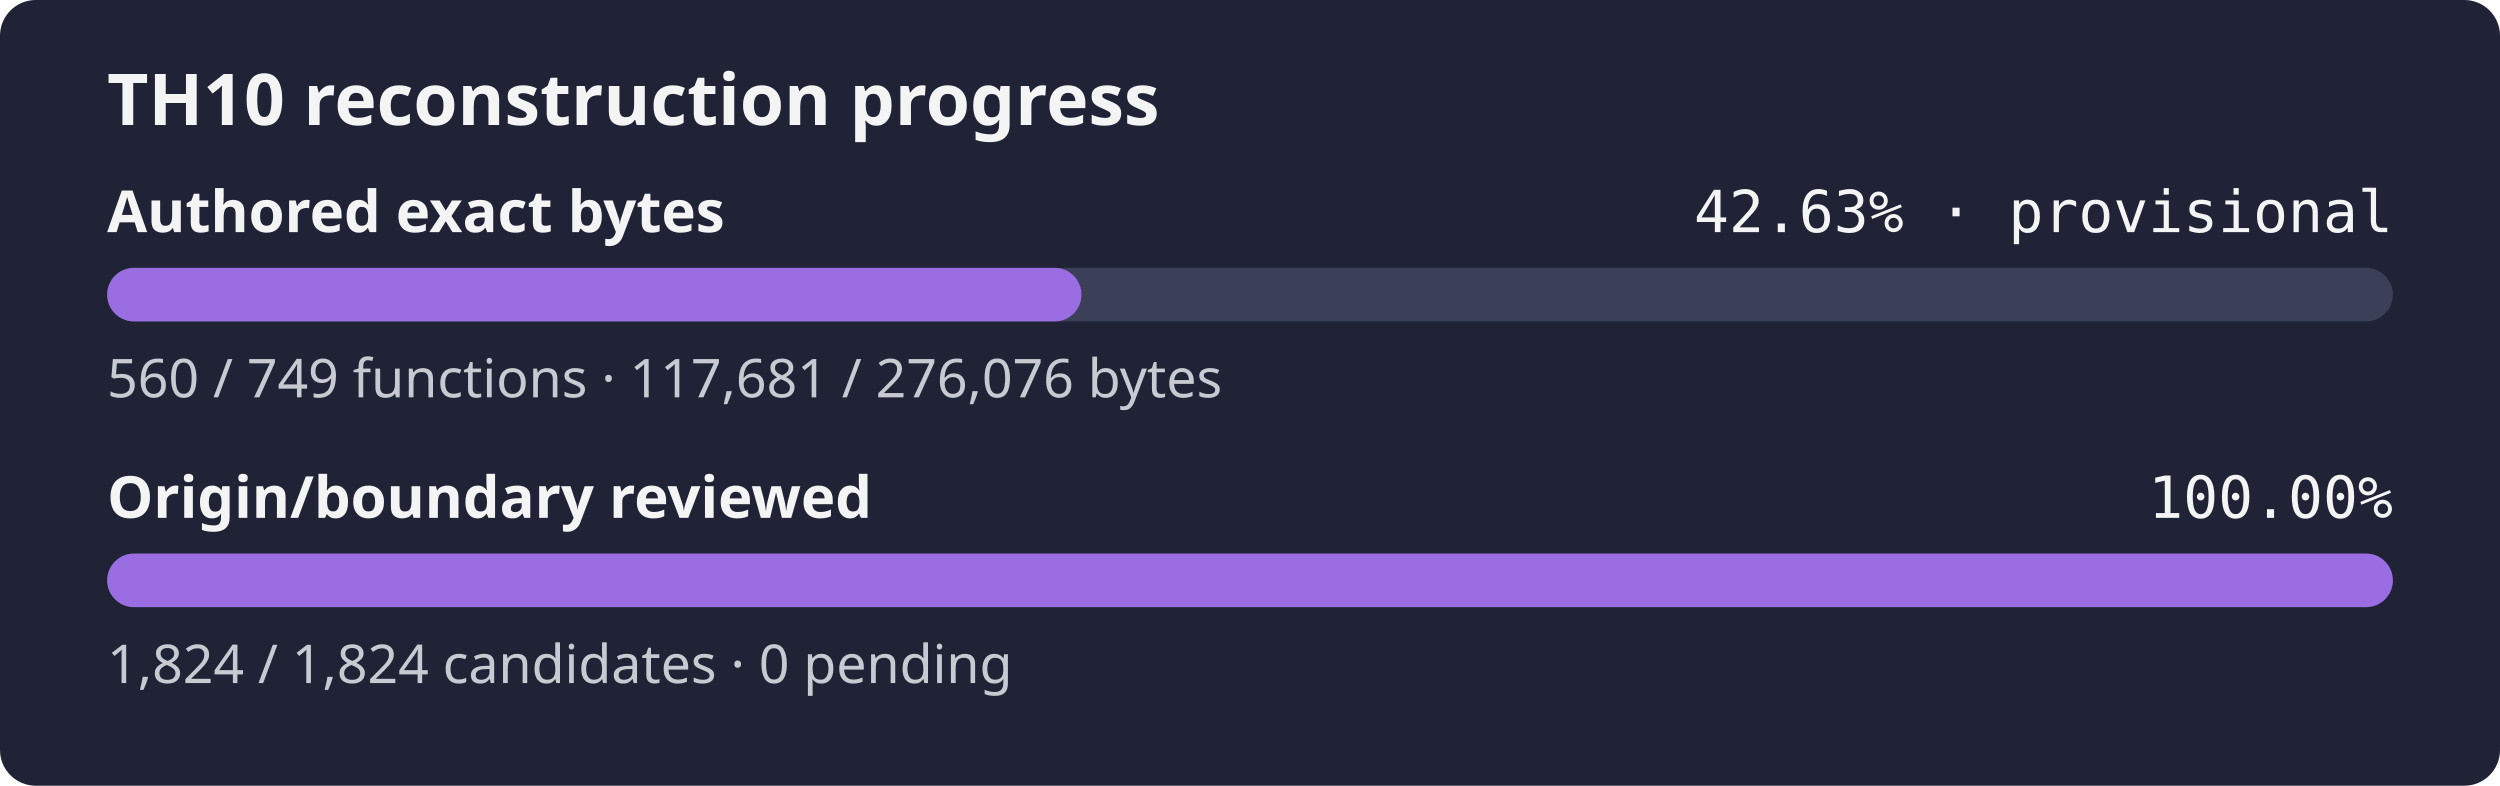
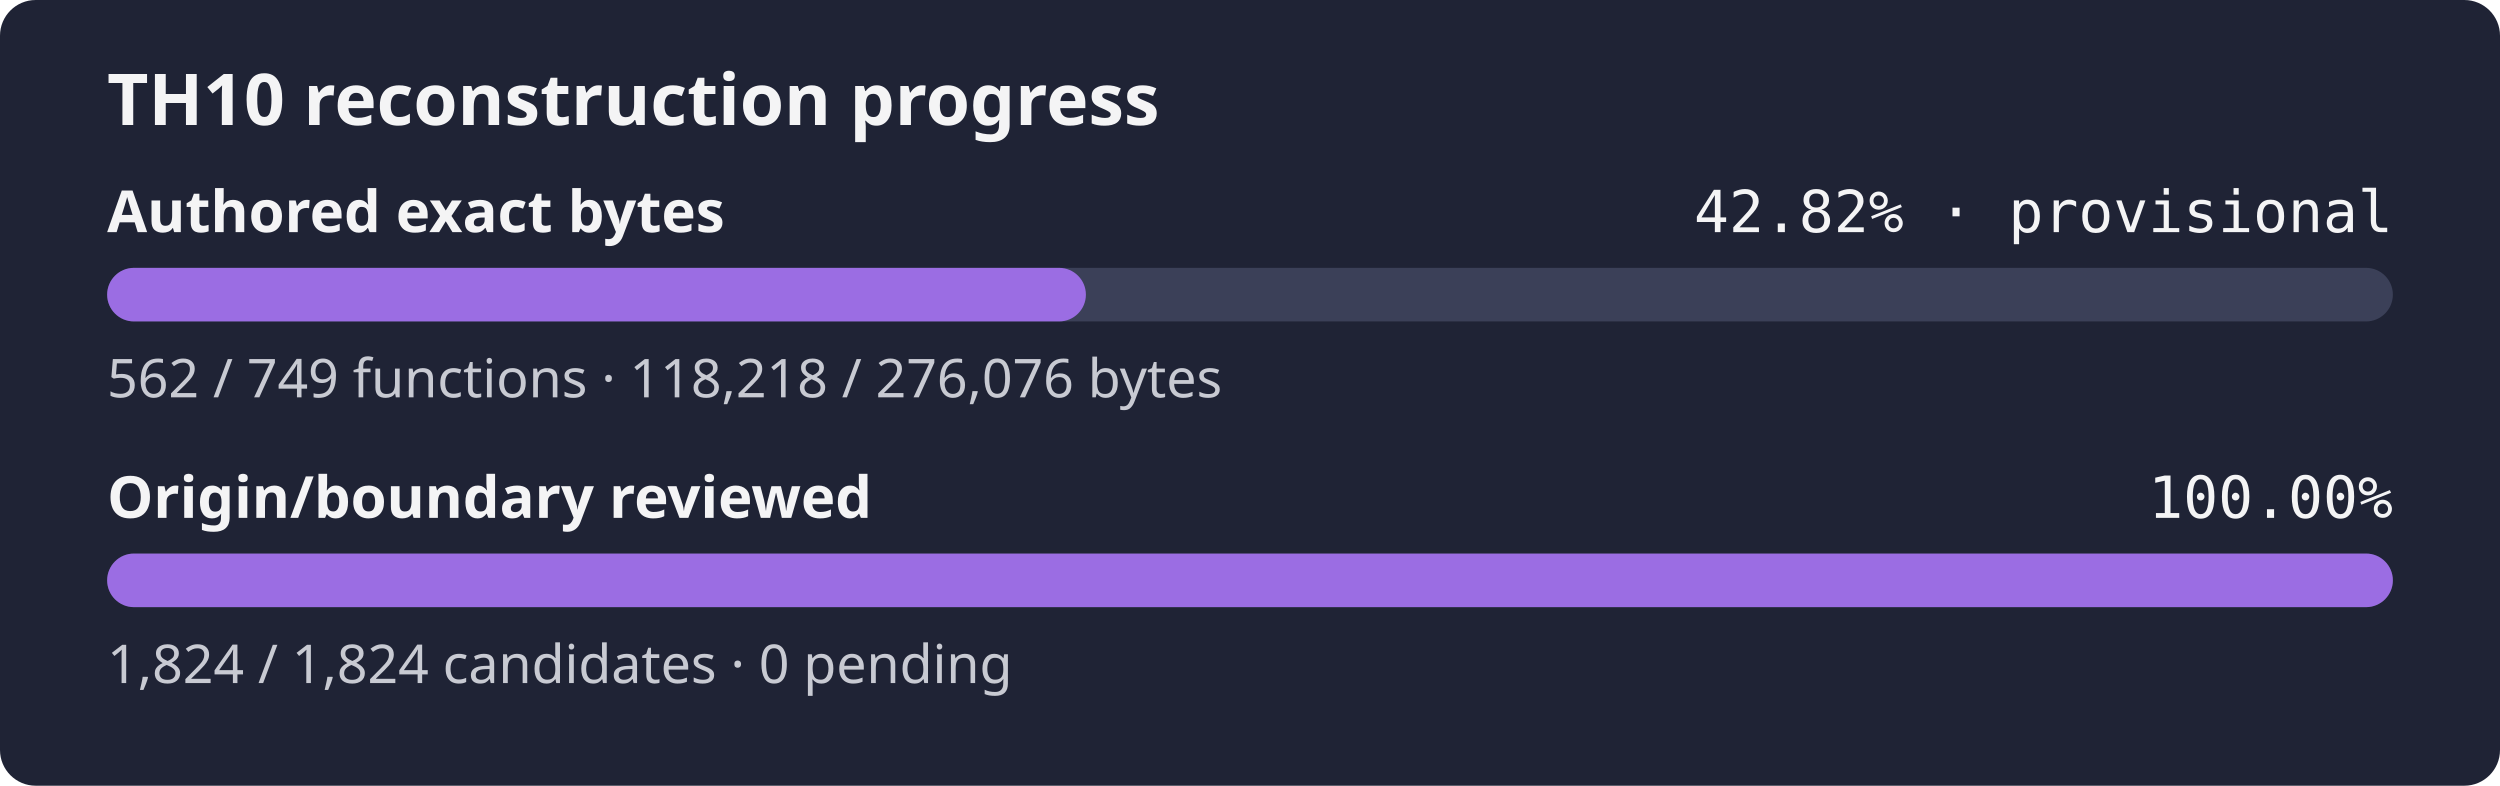
- <svg xmlns="http://www.w3.org/2000/svg" width="560" height="176" role="img" aria-label="TH10 reconstruction progress: currently classified authored bytes 42.63% exact, provisional inventory, origin and boundary review 100.00%">
+ <svg xmlns="http://www.w3.org/2000/svg" width="560" height="176" role="img" aria-label="TH10 reconstruction progress: currently classified authored bytes 42.82% exact, provisional inventory, origin and boundary review 100.00%">
  <rect width="560" height="176" rx="8" fill="#1f2335" />
  <text x="24" y="28" fill="#f4f4f5" font-family="sans-serif" font-size="16" font-weight="600">TH10 reconstruction progress</text>
  <text x="24" y="52" fill="#f4f4f5" font-family="sans-serif" font-size="13" font-weight="600">Authored exact bytes</text>
-   <text x="536" y="52" fill="#f4f4f5" text-anchor="end" font-family="monospace" font-size="13">42.63% · provisional</text>
+   <text x="536" y="52" fill="#f4f4f5" text-anchor="end" font-family="monospace" font-size="13">42.82% · provisional</text>
  <rect x="24" y="60" width="512" height="12" rx="6" fill="#3b4058" />
-   <rect x="24" y="60" width="218.25" height="12" rx="6" fill="#9b6de3" />
-   <text x="24" y="89" fill="#c8cad2" font-family="sans-serif" font-size="12">560 / 749 functions · 117,681 / 276,076 bytes</text>
+   <rect x="24" y="60" width="219.24" height="12" rx="6" fill="#9b6de3" />
+   <text x="24" y="89" fill="#c8cad2" font-family="sans-serif" font-size="12">562 / 749 functions · 118,218 / 276,076 bytes</text>
  <text x="24" y="116" fill="#f4f4f5" font-family="sans-serif" font-size="13" font-weight="600">Origin/boundary reviewed</text>
  <text x="536" y="116" fill="#f4f4f5" text-anchor="end" font-family="monospace" font-size="13">100.00%</text>
  <rect x="24" y="124" width="512" height="12" rx="6" fill="#3b4058" />
  <rect x="24" y="124" width="512.00" height="12" rx="6" fill="#9b6de3" />
  <text x="24" y="153" fill="#c8cad2" font-family="sans-serif" font-size="12">1,824 / 1,824 candidates · 0 pending</text>
</svg>
